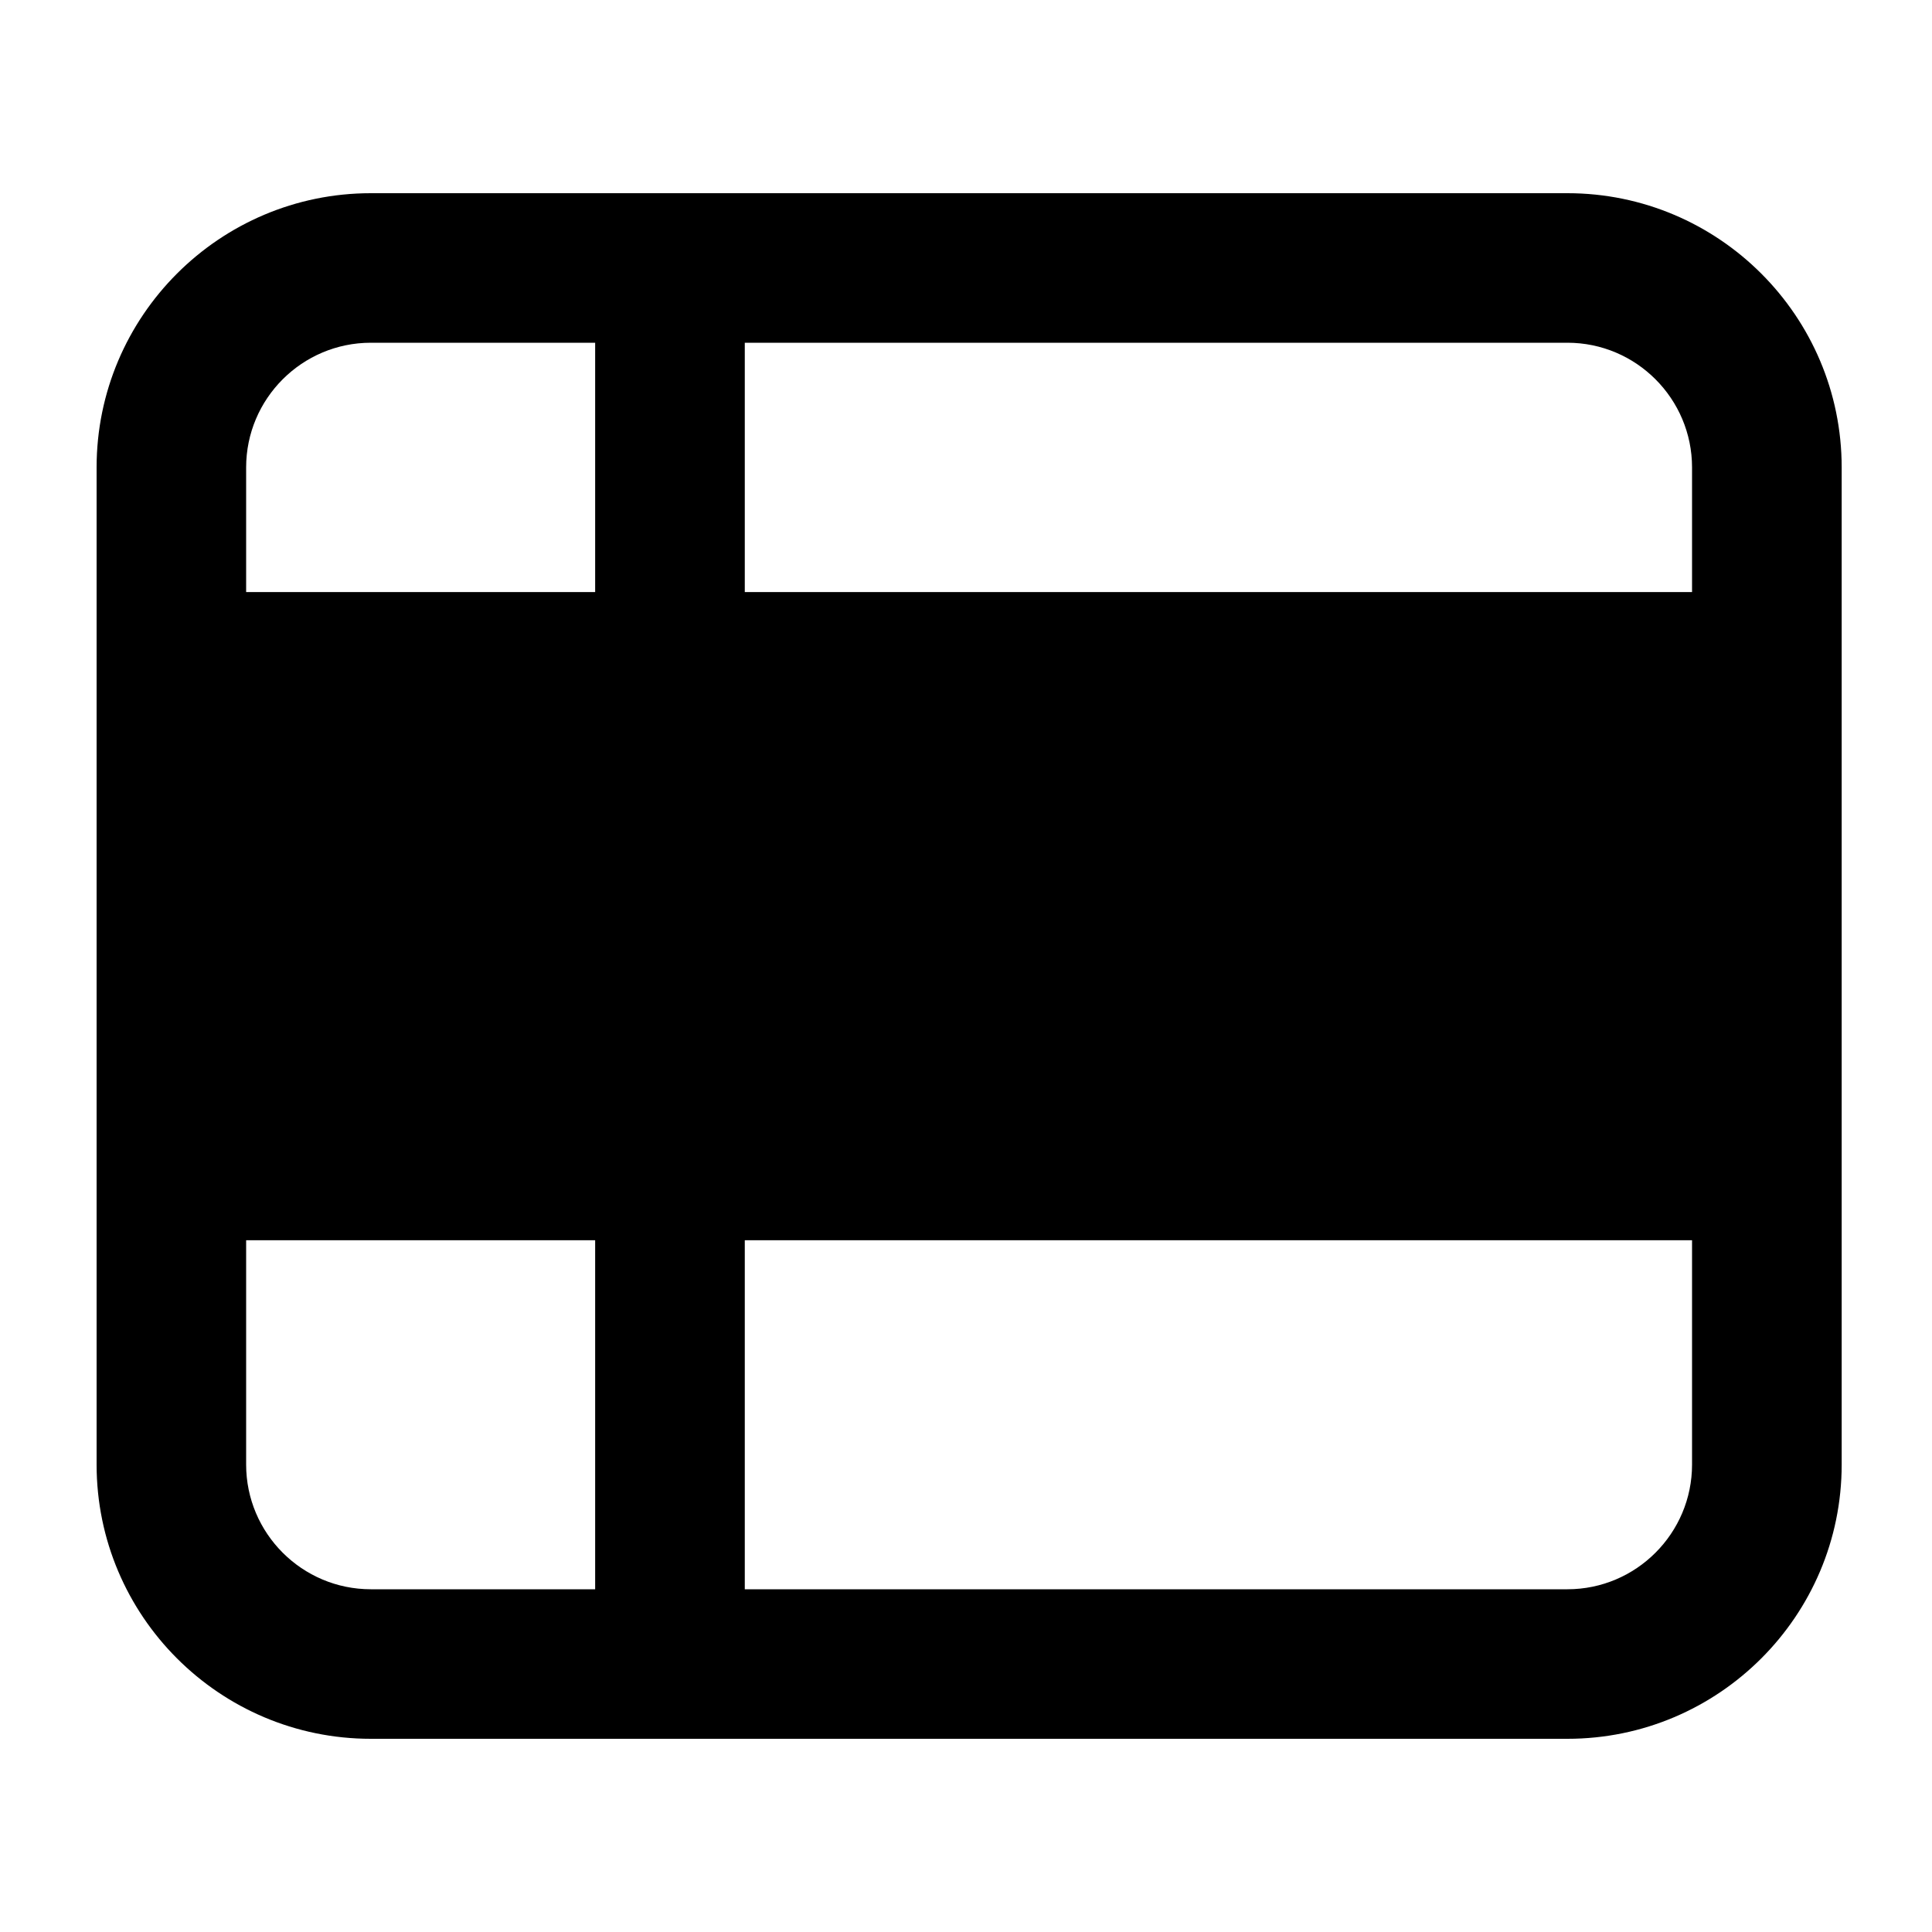
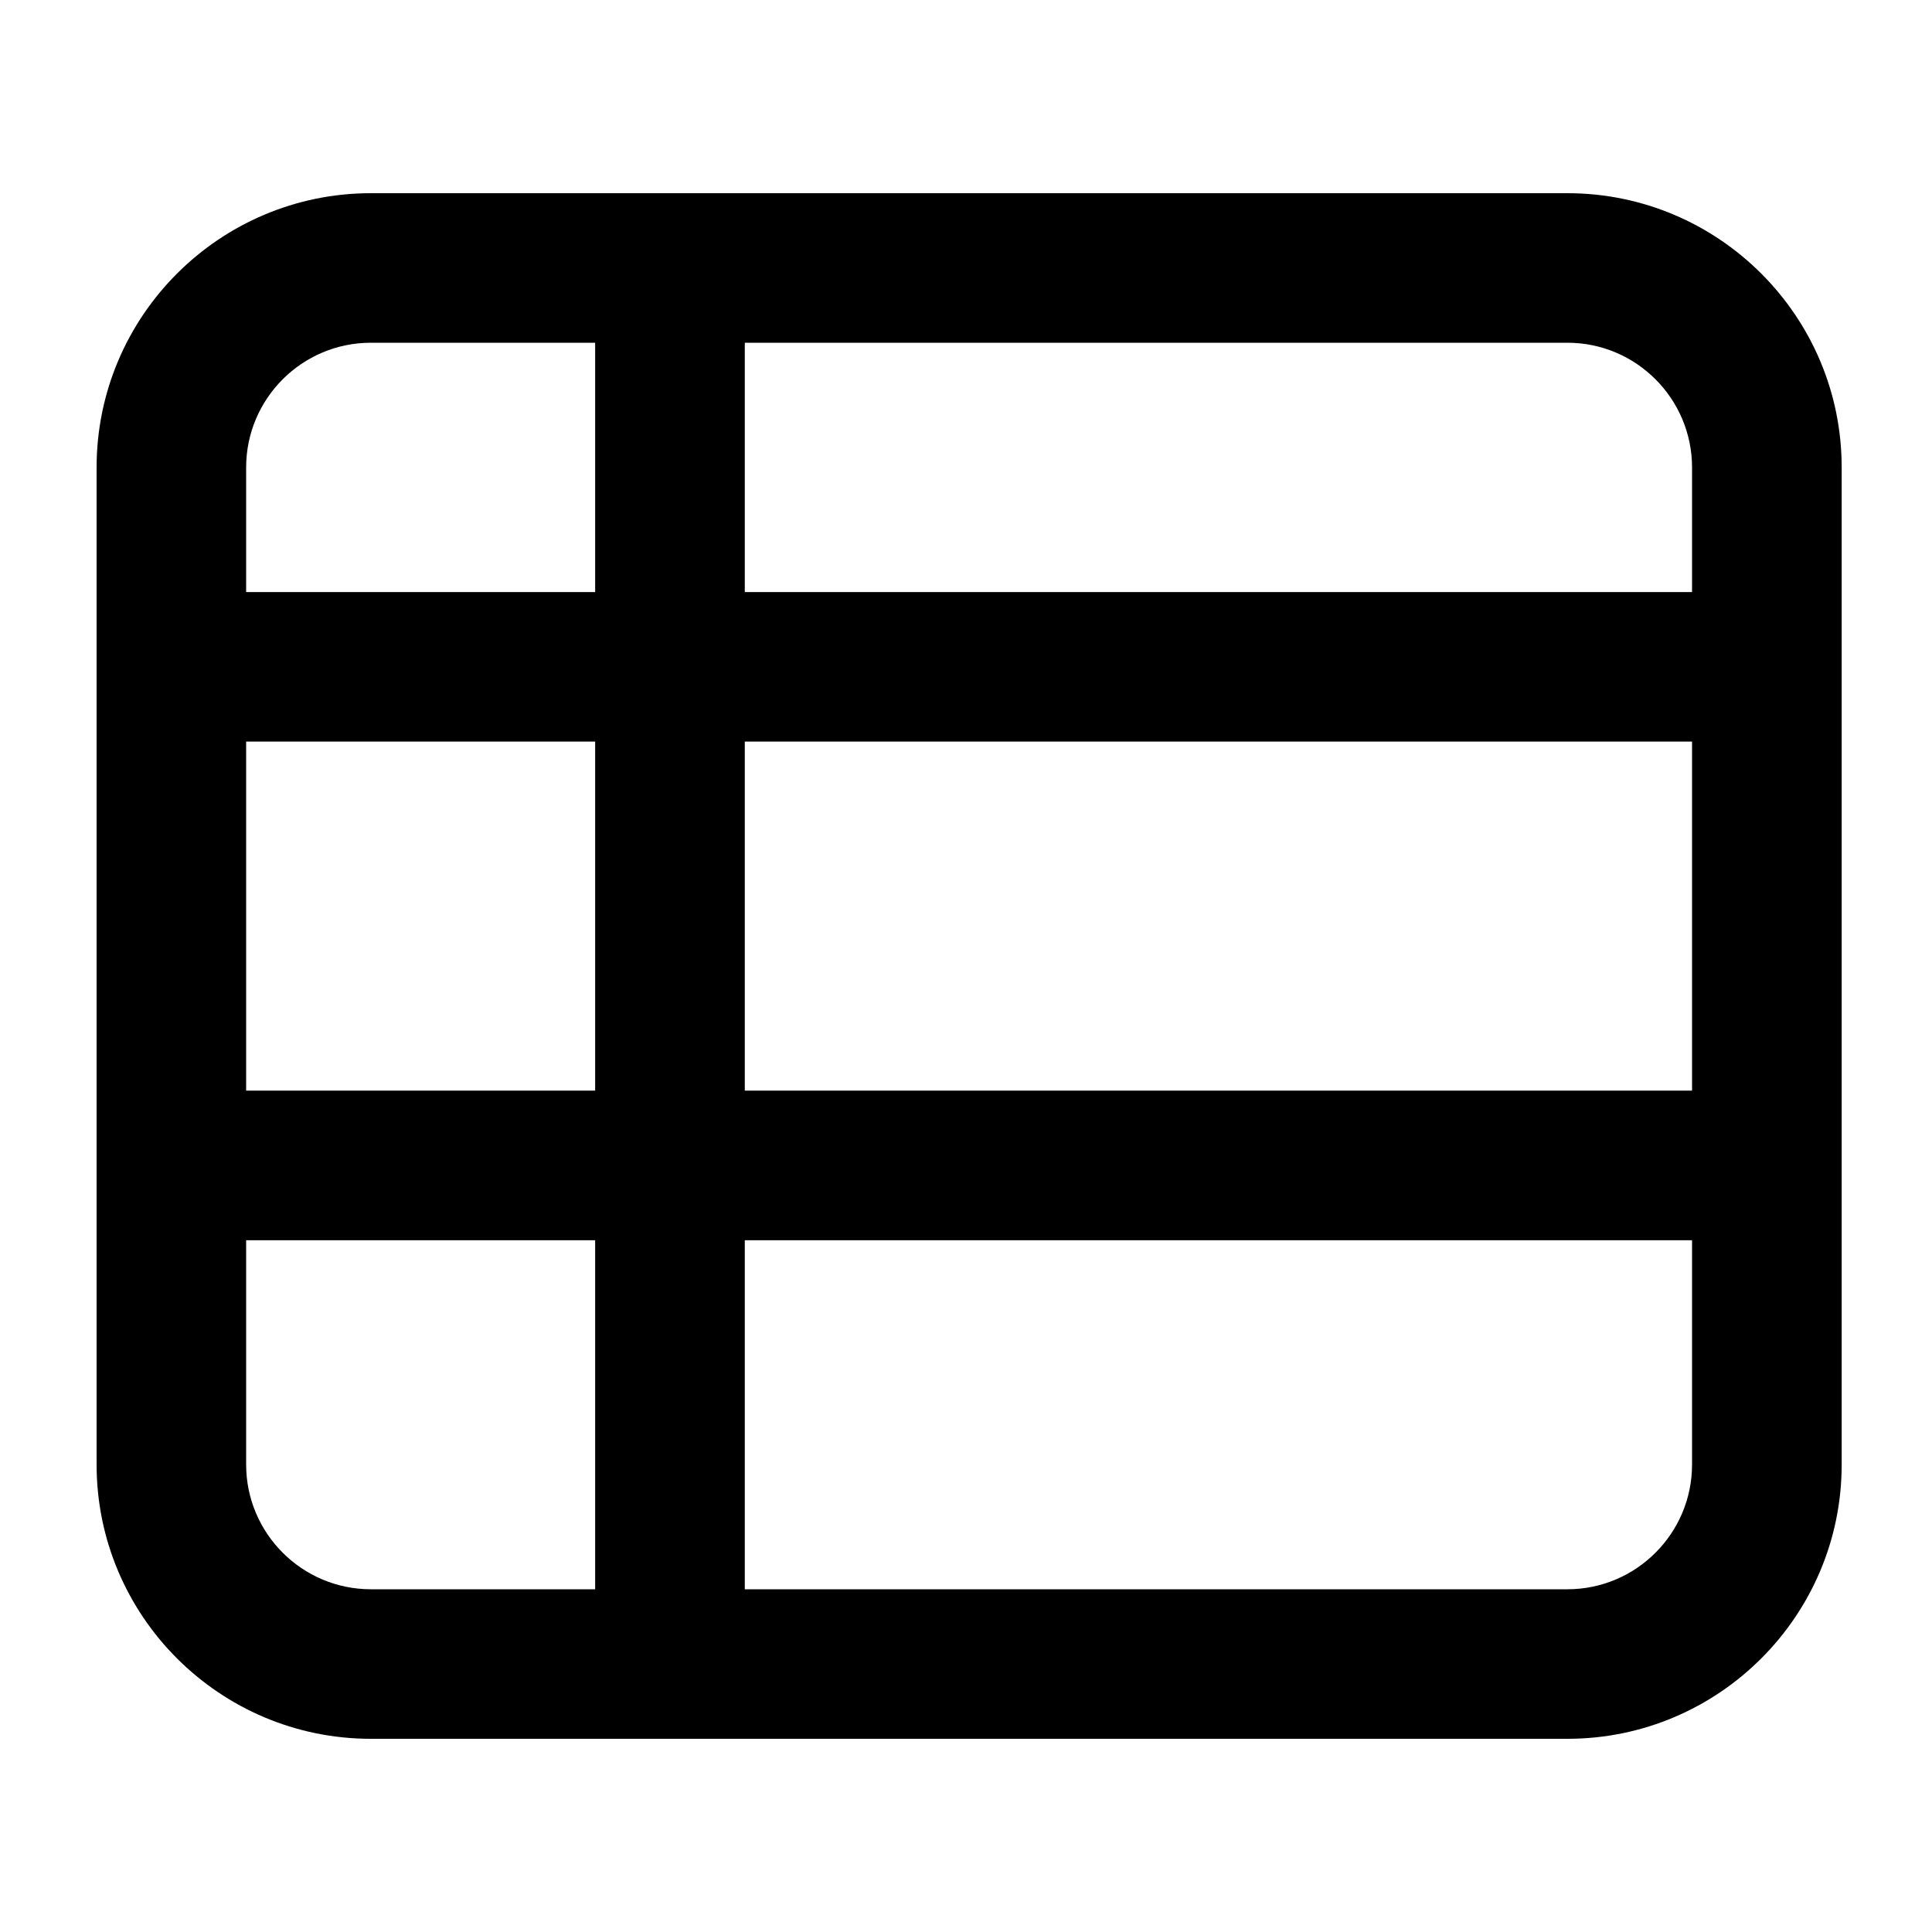
<svg id="th-list" viewBox="0 0 20 20">
-   <path d="M16.226,16.452 L7.71,16.452 L7.71,12.839 L17.516,12.839 L17.516,15.161 C17.516,15.873 16.937,16.452 16.226,16.452 Z M2.548,15.161 L2.548,12.839 L6.161,12.839 L6.161,16.452 L3.839,16.452 C3.127,16.452 2.548,15.873 2.548,15.161 Z M3.839,3.548 L6.161,3.548 L6.161,6.129 L2.548,6.129 L2.548,4.839 C2.548,4.127 3.127,3.548 3.839,3.548 Z M2.548,11.29 L6.161,11.29 L6.161,7.677 L2.548,7.677 L2.548,11.29 Z M7.71,11.29 L17.516,11.29 L17.516,7.677 L7.71,7.677 L7.71,11.29 Z M17.516,4.839 L17.516,6.129 L7.71,6.129 L7.71,3.548 L16.226,3.548 C16.937,3.548 17.516,4.127 17.516,4.839 Z M16.226,2 L3.839,2 C2.273,2 1,3.273 1,4.839 L1,15.161 C1,16.727 2.273,18 3.839,18 L16.226,18 C17.792,18 19.065,16.727 19.065,15.161 L19.065,4.839 C19.065,3.273 17.792,2 16.226,2 Z" />
+   <path d="M16.226,2 C17.792,2 19.065,3.273 19.065,4.839 L19.065,15.161 C19.065,16.727 17.792,18 16.226,18 L3.839,18 C2.273,18 1,16.727 1,15.161 L1,4.839 C1,3.273 2.273,2 3.839,2 L16.226,2 Z M16.226,16.452 C16.937,16.452 17.516,15.873 17.516,15.161 L17.516,12.839 L7.71,12.839 L7.71,16.452 L16.226,16.452 Z M2.548,15.161 C2.548,15.873 3.127,16.452 3.839,16.452 L6.161,16.452 L6.161,12.839 L2.548,12.839 L2.548,15.161 Z M3.839,3.548 C3.127,3.548 2.548,4.127 2.548,4.839 L2.548,6.129 L6.161,6.129 L6.161,3.548 L3.839,3.548 Z M17.516,4.839 C17.516,4.127 16.937,3.548 16.226,3.548 L7.71,3.548 L7.71,6.129 L17.516,6.129 L17.516,4.839 Z M2.548,11.29 L6.161,11.29 L6.161,7.677 L2.548,7.677 L2.548,11.29 Z M7.71,11.29 L17.516,11.29 L17.516,7.677 L7.71,7.677 L7.71,11.29 Z" />
</svg>
